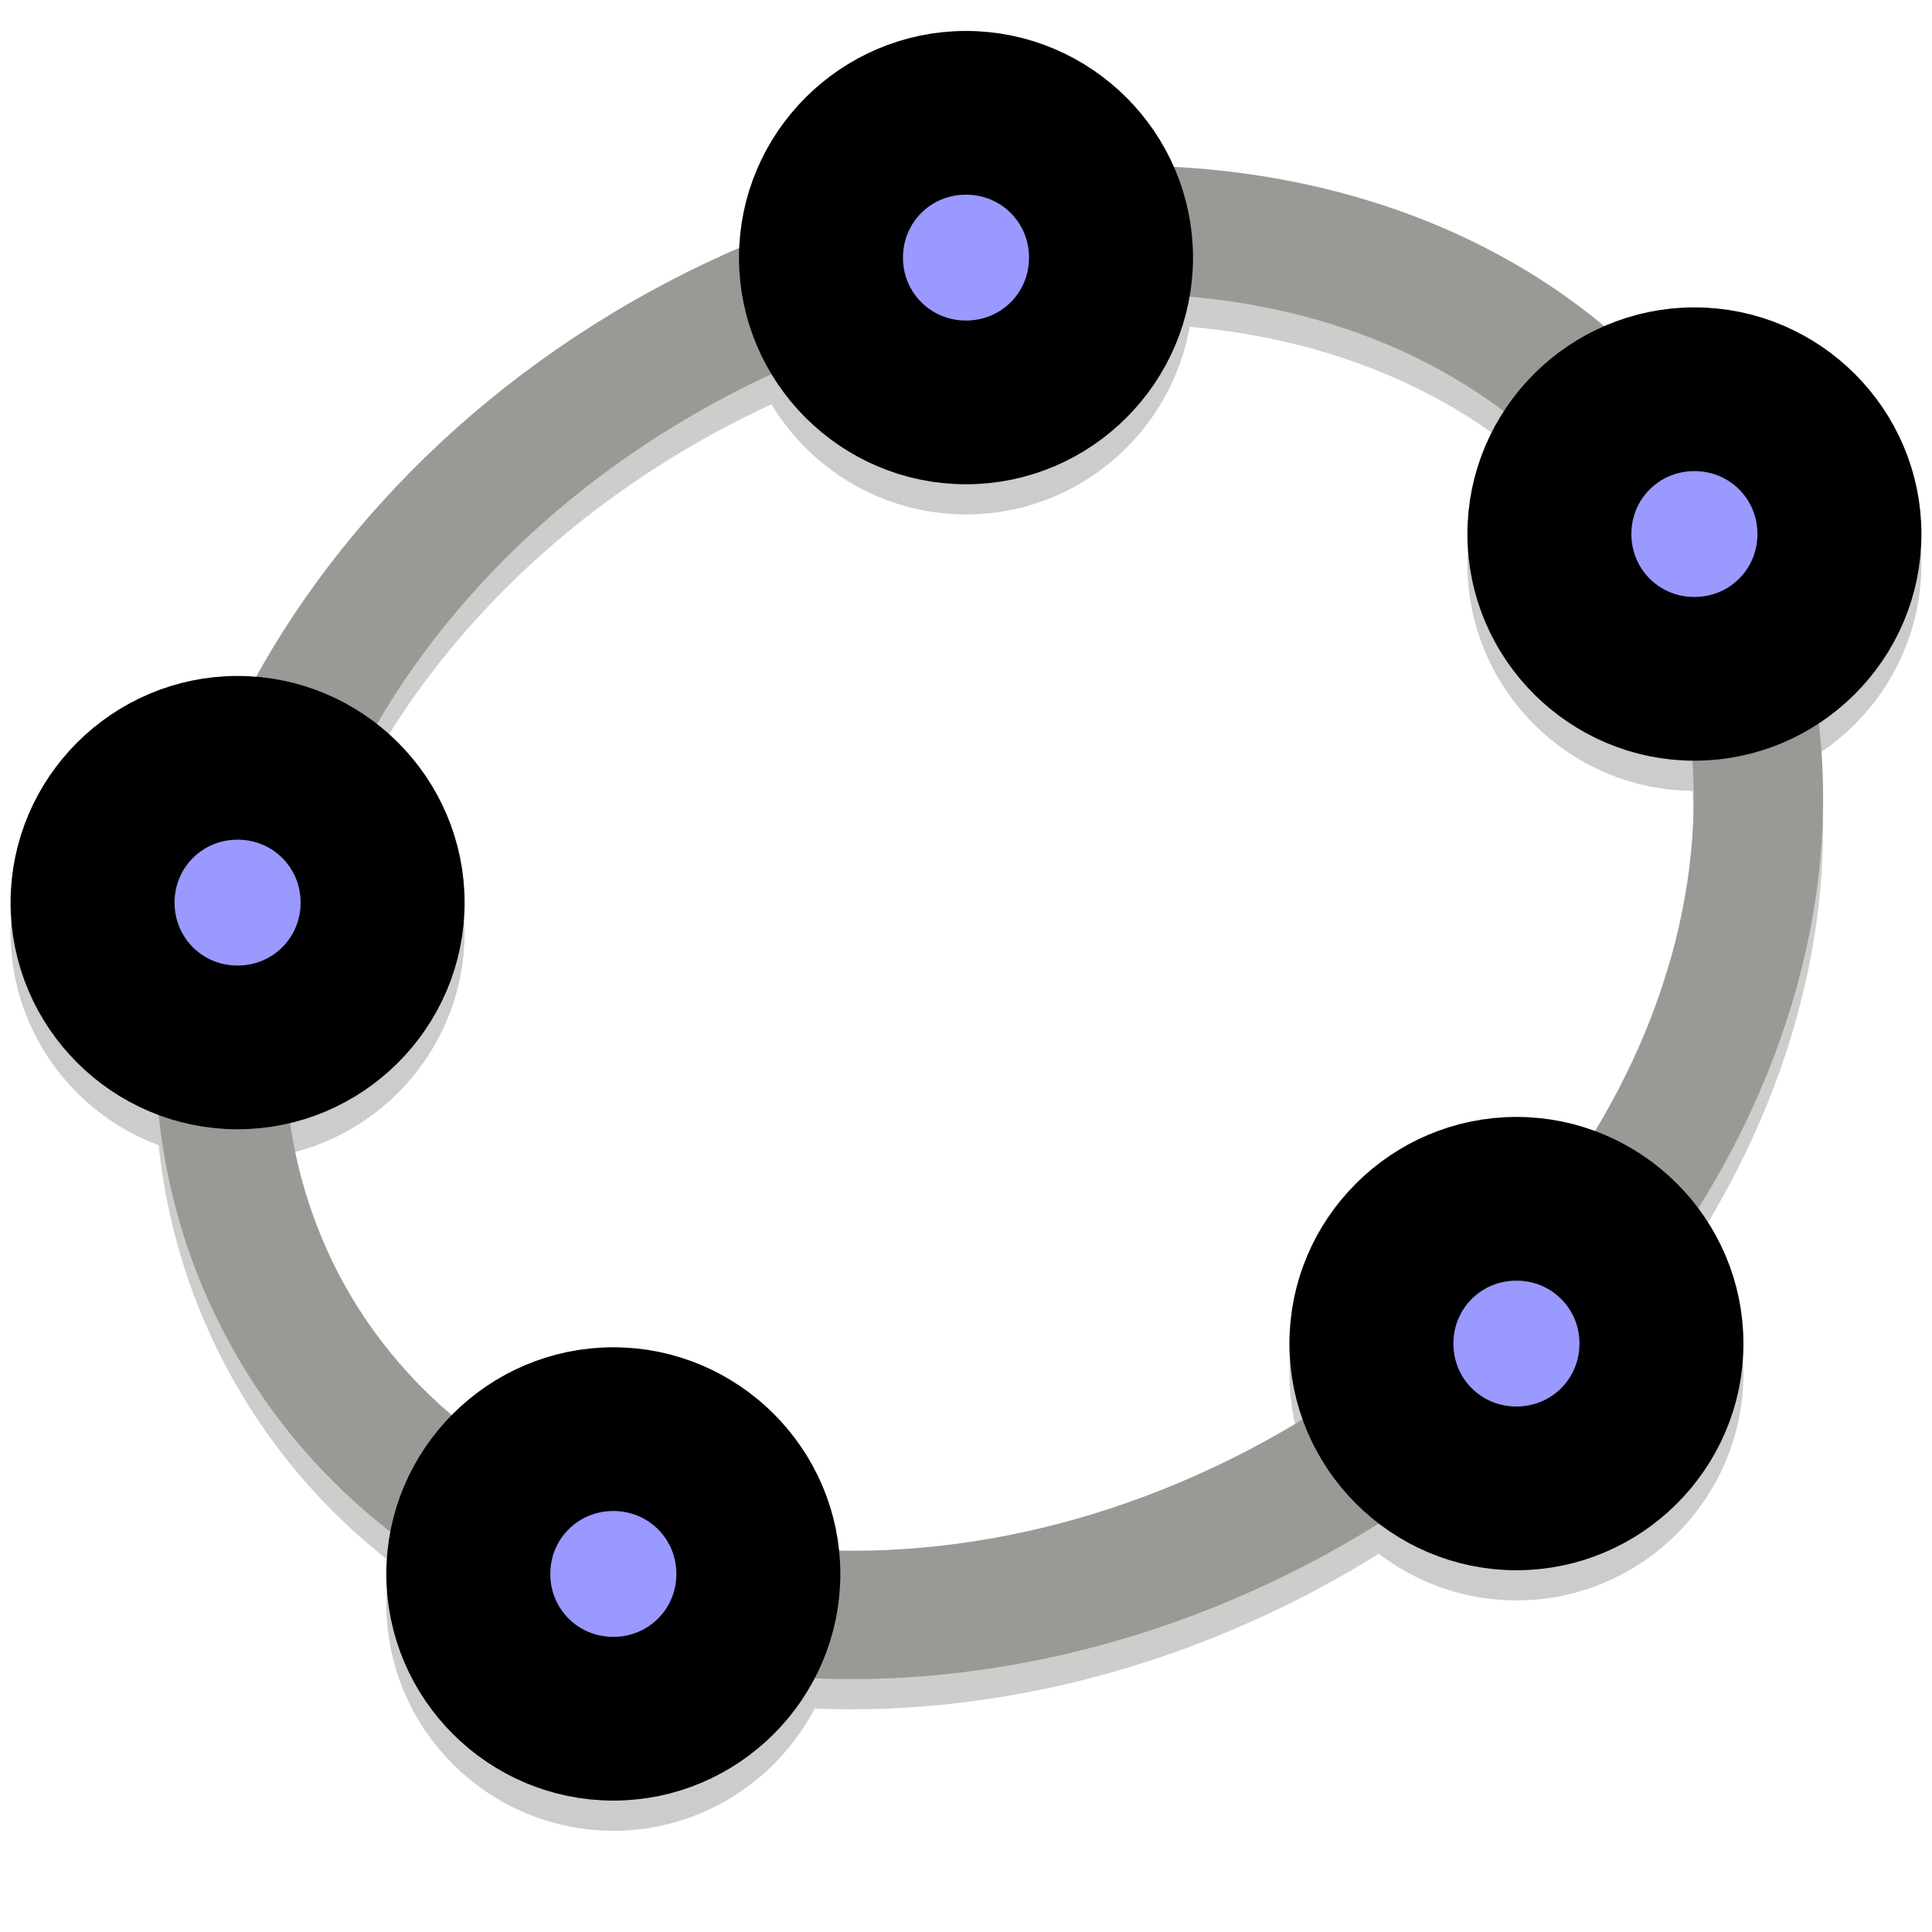
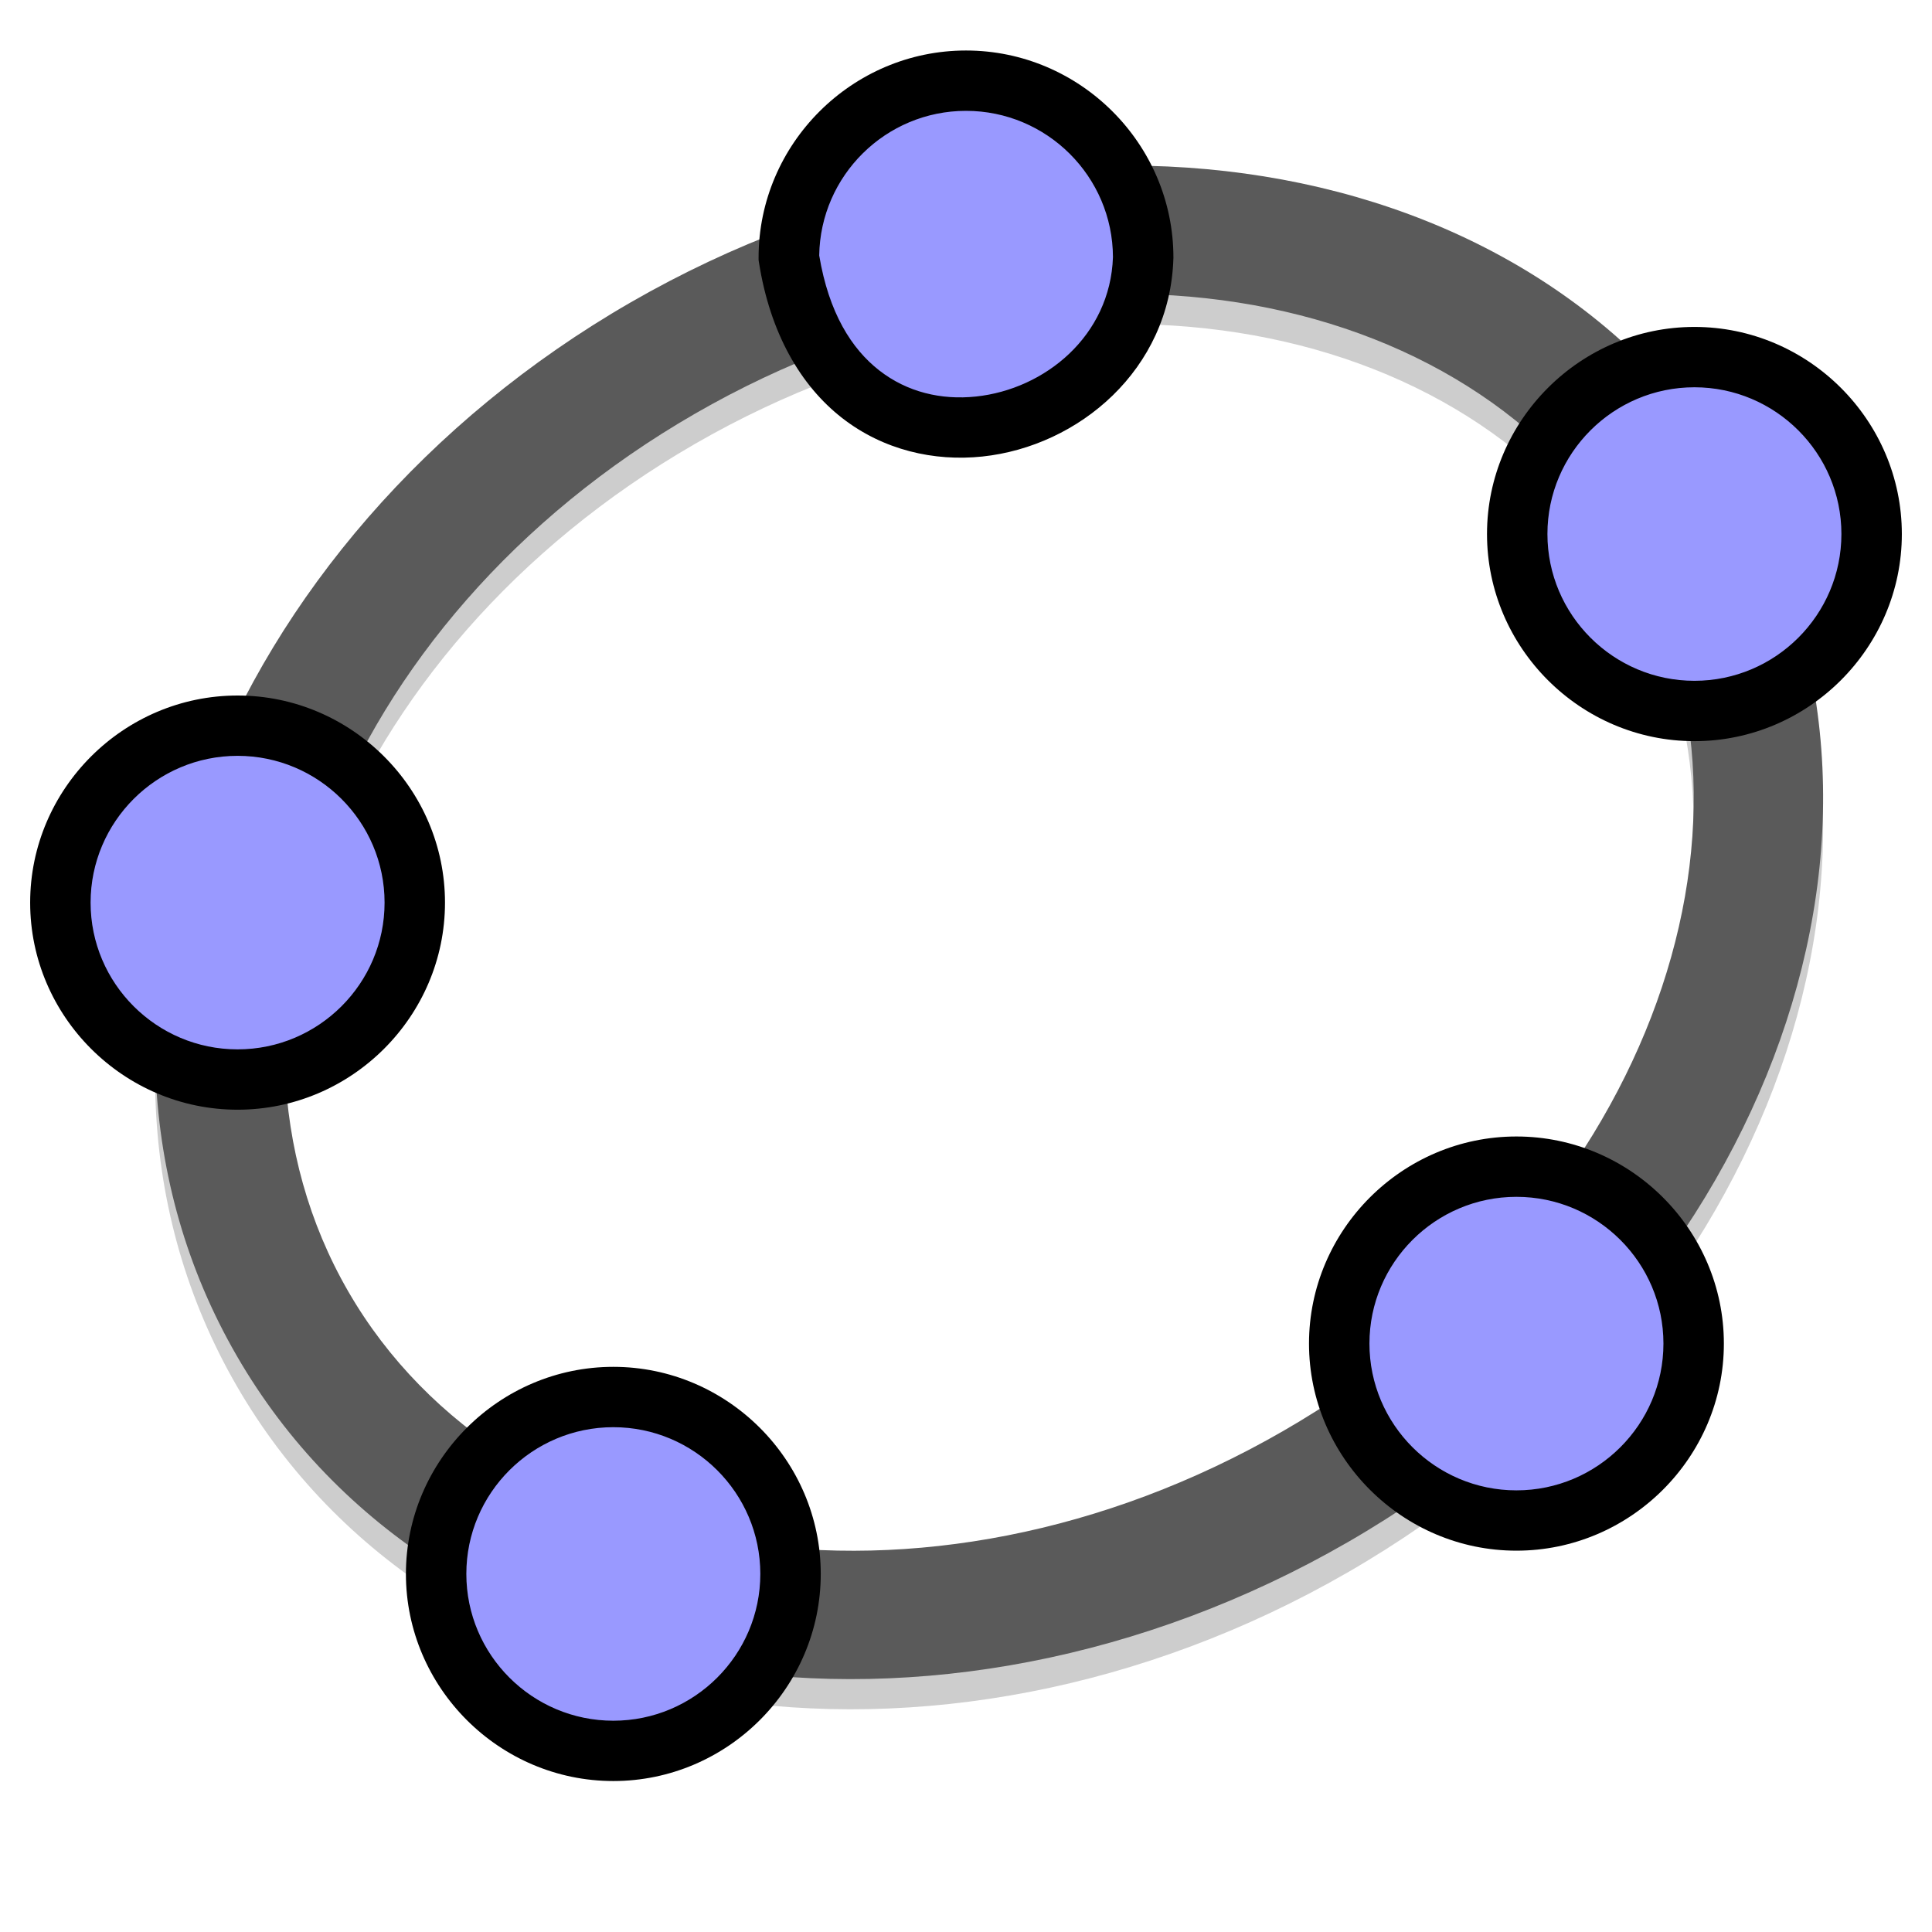
- <svg xmlns="http://www.w3.org/2000/svg" xmlns:xlink="http://www.w3.org/1999/xlink" style="enable-background:new" width="128" height="128" version="1.0" viewBox="0 0 128 128">
-   <defs>
+ <svg xmlns="http://www.w3.org/2000/svg" xmlns:xlink="http://www.w3.org/1999/xlink" style="enable-background:new" width="128" height="128" version="1.0" viewBox="0 0 128 128" id="svg79">
+   <defs id="defs22">
    <linearGradient id="linearGradient950">
      <stop style="stop-color:#9a9996" id="stop946" offset="0" />
      <stop style="stop-color:#77767b" id="stop948" offset="1" />
    </linearGradient>
    <linearGradient id="linearGradient1001" x1="1660.857" x2="1662.99" y1="806.297" y2="812.882" gradientTransform="matrix(1.829394,-0.8159944,0.8159944,1.829394,-3645.962,100.0295)" gradientUnits="userSpaceOnUse" xlink:href="#linearGradient950" />
    <clipPath id="clipPath5154" clipPathUnits="userSpaceOnUse">
-       <circle cx="128" cy="924.362" r="109.647" style="fill:url(#radialGradient5158)" />
+       <circle cx="128" cy="924.362" r="109.647" style="fill:url(#radialGradient5158)" id="circle7" />
    </clipPath>
    <clipPath id="clipPath977" clipPathUnits="userSpaceOnUse">
-       <circle cx="128" cy="924.362" r="109.647" style="fill:url(#radialGradient5158)" />
+       <circle cx="128" cy="924.362" r="109.647" style="fill:url(#radialGradient5158)" id="circle10" />
    </clipPath>
    <clipPath id="clipPath4688" clipPathUnits="userSpaceOnUse">
-       <path d="m 106.424,889.602 c -2.245,-0.052 -4.093,1.753 -4.094,3.998 v 32.645 32.645 c -4e-5,3.079 3.333,5.004 6,3.465 l 28.27,-16.322 28.271,-16.322 c 2.666,-1.54 2.666,-5.388 0,-6.928 l -28.271,-16.322 -28.27,-16.322 c -0.581,-0.335 -1.236,-0.519 -1.906,-0.535 z" style="fill:url(#radialGradient4692);stroke:#a7003f;stroke-linecap:round;stroke-linejoin:round" />
+       <path d="m 106.424,889.602 c -2.245,-0.052 -4.093,1.753 -4.094,3.998 v 32.645 32.645 c -4e-5,3.079 3.333,5.004 6,3.465 l 28.27,-16.322 28.271,-16.322 c 2.666,-1.54 2.666,-5.388 0,-6.928 l -28.271,-16.322 -28.27,-16.322 c -0.581,-0.335 -1.236,-0.519 -1.906,-0.535 z" style="fill:url(#radialGradient4692);stroke:#a7003f;stroke-linecap:round;stroke-linejoin:round" id="path13" />
    </clipPath>
    <clipPath id="clipPath4564" clipPathUnits="userSpaceOnUse">
-       <circle style="fill:url(#radialGradient4568)" cx="128" cy="924.362" r="109.647" />
+       <circle style="fill:url(#radialGradient4568)" cx="128" cy="924.362" r="109.647" id="circle16" />
    </clipPath>
    <clipPath id="clipPath6215" clipPathUnits="userSpaceOnUse">
-       <path d="m 105.173,806.186 c -3.069,0.564 -6.114,1.247 -9.129,2.049 -3.838,1.065 -7.621,2.321 -11.334,3.764 -3.712,1.443 -7.35,3.071 -10.899,4.877 -3.549,1.807 -7.006,3.789 -10.357,5.941 -3.352,2.153 -6.594,4.471 -9.714,6.948 -3.12,2.475 -6.114,5.105 -8.972,7.88 -0.367,0.389 -0.732,0.781 -1.094,1.175 2.602,17.86 16.832,40.038 30.863,55.742 -4.767,8.844 -7.266,18.733 -7.272,28.781 0.021,2.874 0.246,5.744 0.673,8.586 -20.257,-9.185 -43.077,-26.535 -52.798,-47.364 -0.441,1.152 -0.863,2.31 -1.268,3.475 -1.177,3.805 -2.163,7.666 -2.954,11.57 -0.792,3.903 -1.387,7.843 -1.785,11.806 -0.397,3.963 -0.596,7.944 -0.596,11.927 -4.394e-4,2.819 0.099,5.638 0.298,8.45 0.282,3.973 0.763,7.93 1.441,11.855 0.626,3.518 1.409,7.007 2.347,10.455 16.778,6.684 43.115,5.45 63.748,1.143 6.819,11.028 16.987,19.584 29.018,24.417 -18.072,12.936 -44.49,24.021 -67.373,22.032 1.384,1.665 2.813,3.292 4.286,4.879 2.775,2.857 5.691,5.574 8.737,8.139 3.046,2.566 6.219,4.978 9.506,7.227 3.287,2.249 6.685,4.332 10.18,6.241 3.495,1.91 7.084,3.643 10.753,5.194 3.669,1.551 7.413,2.917 11.219,4.094 1.439,0.396 2.884,0.765 4.337,1.107 14.139,-11.184 26.206,-34.583 32.78,-54.564 12.958,-0.383 25.454,-4.901 35.66,-12.895 2.159,22.126 -1.467,50.558 -14.647,69.383 3.069,-0.564 6.114,-1.247 9.129,-2.049 3.838,-1.065 7.621,-2.321 11.334,-3.764 3.712,-1.443 7.35,-3.071 10.899,-4.877 3.549,-1.807 7.006,-3.789 10.357,-5.941 3.352,-2.152 6.594,-4.471 9.714,-6.948 3.12,-2.475 6.114,-5.105 8.972,-7.88 0.367,-0.389 0.732,-0.781 1.094,-1.175 -2.602,-17.86 -16.832,-40.038 -30.863,-55.742 4.767,-8.844 7.266,-18.733 7.272,-28.781 -0.021,-2.874 -0.246,-5.743 -0.673,-8.586 20.257,9.185 43.077,26.535 52.798,47.364 0.441,-1.152 0.863,-2.31 1.268,-3.475 1.177,-3.805 2.163,-7.666 2.954,-11.57 0.792,-3.903 1.387,-7.843 1.785,-11.806 0.397,-3.963 0.596,-7.944 0.596,-11.927 4.4e-4,-2.819 -0.099,-5.638 -0.298,-8.45 -0.282,-3.973 -0.763,-7.93 -1.441,-11.855 -0.628,-3.534 -1.414,-7.038 -2.358,-10.502 -20.562,-7.328 -45.898,-4.795 -63.749,-1.114 -6.818,-11.019 -16.982,-19.569 -29.006,-24.399 18.072,-12.936 44.49,-24.021 67.373,-22.032 -1.384,-1.665 -2.813,-3.292 -4.286,-4.879 -2.775,-2.857 -5.691,-5.574 -8.737,-8.139 -3.046,-2.566 -6.219,-4.978 -9.506,-7.227 -3.287,-2.249 -6.685,-4.332 -10.18,-6.241 -3.495,-1.91 -7.084,-3.643 -10.753,-5.194 -3.669,-1.551 -7.413,-2.917 -11.219,-4.094 -1.427,-0.393 -2.86,-0.759 -4.301,-1.098 -14.147,11.184 -26.229,34.575 -32.811,54.556 -12.96,0.381 -25.458,4.9 -35.665,12.895 -2.159,-22.126 1.467,-50.558 14.647,-69.383 z" style="fill:url(#radialGradient6219)" />
+       <path d="m 105.173,806.186 c -3.069,0.564 -6.114,1.247 -9.129,2.049 -3.838,1.065 -7.621,2.321 -11.334,3.764 -3.712,1.443 -7.35,3.071 -10.899,4.877 -3.549,1.807 -7.006,3.789 -10.357,5.941 -3.352,2.153 -6.594,4.471 -9.714,6.948 -3.12,2.475 -6.114,5.105 -8.972,7.88 -0.367,0.389 -0.732,0.781 -1.094,1.175 2.602,17.86 16.832,40.038 30.863,55.742 -4.767,8.844 -7.266,18.733 -7.272,28.781 0.021,2.874 0.246,5.744 0.673,8.586 -20.257,-9.185 -43.077,-26.535 -52.798,-47.364 -0.441,1.152 -0.863,2.31 -1.268,3.475 -1.177,3.805 -2.163,7.666 -2.954,11.57 -0.792,3.903 -1.387,7.843 -1.785,11.806 -0.397,3.963 -0.596,7.944 -0.596,11.927 -4.394e-4,2.819 0.099,5.638 0.298,8.45 0.282,3.973 0.763,7.93 1.441,11.855 0.626,3.518 1.409,7.007 2.347,10.455 16.778,6.684 43.115,5.45 63.748,1.143 6.819,11.028 16.987,19.584 29.018,24.417 -18.072,12.936 -44.49,24.021 -67.373,22.032 1.384,1.665 2.813,3.292 4.286,4.879 2.775,2.857 5.691,5.574 8.737,8.139 3.046,2.566 6.219,4.978 9.506,7.227 3.287,2.249 6.685,4.332 10.18,6.241 3.495,1.91 7.084,3.643 10.753,5.194 3.669,1.551 7.413,2.917 11.219,4.094 1.439,0.396 2.884,0.765 4.337,1.107 14.139,-11.184 26.206,-34.583 32.78,-54.564 12.958,-0.383 25.454,-4.901 35.66,-12.895 2.159,22.126 -1.467,50.558 -14.647,69.383 3.069,-0.564 6.114,-1.247 9.129,-2.049 3.838,-1.065 7.621,-2.321 11.334,-3.764 3.712,-1.443 7.35,-3.071 10.899,-4.877 3.549,-1.807 7.006,-3.789 10.357,-5.941 3.352,-2.152 6.594,-4.471 9.714,-6.948 3.12,-2.475 6.114,-5.105 8.972,-7.88 0.367,-0.389 0.732,-0.781 1.094,-1.175 -2.602,-17.86 -16.832,-40.038 -30.863,-55.742 4.767,-8.844 7.266,-18.733 7.272,-28.781 -0.021,-2.874 -0.246,-5.743 -0.673,-8.586 20.257,9.185 43.077,26.535 52.798,47.364 0.441,-1.152 0.863,-2.31 1.268,-3.475 1.177,-3.805 2.163,-7.666 2.954,-11.57 0.792,-3.903 1.387,-7.843 1.785,-11.806 0.397,-3.963 0.596,-7.944 0.596,-11.927 4.4e-4,-2.819 -0.099,-5.638 -0.298,-8.45 -0.282,-3.973 -0.763,-7.93 -1.441,-11.855 -0.628,-3.534 -1.414,-7.038 -2.358,-10.502 -20.562,-7.328 -45.898,-4.795 -63.749,-1.114 -6.818,-11.019 -16.982,-19.569 -29.006,-24.399 18.072,-12.936 44.49,-24.021 67.373,-22.032 -1.384,-1.665 -2.813,-3.292 -4.286,-4.879 -2.775,-2.857 -5.691,-5.574 -8.737,-8.139 -3.046,-2.566 -6.219,-4.978 -9.506,-7.227 -3.287,-2.249 -6.685,-4.332 -10.18,-6.241 -3.495,-1.91 -7.084,-3.643 -10.753,-5.194 -3.669,-1.551 -7.413,-2.917 -11.219,-4.094 -1.427,-0.393 -2.86,-0.759 -4.301,-1.098 -14.147,11.184 -26.229,34.575 -32.811,54.556 -12.96,0.381 -25.458,4.9 -35.665,12.895 -2.159,-22.126 1.467,-50.558 14.647,-69.383 z" style="fill:url(#radialGradient6219)" id="path19" />
    </clipPath>
  </defs>
  <g id="layer1" transform="matrix(0.8666667,0,0,0.8666667,9.533387,-142.4)">
    <g id="layer9">
-       <g transform="matrix(3.384804,0,0,3.381942,-20.25704,-684.2562)">
-         <g style="fill:#090600;opacity:0.2" transform="matrix(0.6827328,0,0,0.6822417,1.530924,92.75616)">
-           <path d="m 59.366,249.008 c -6.67,-11.554 -23.208,-13.987 -36.741,-6.173 -13.533,7.813 -19.697,23.353 -13.026,34.907 6.67,11.554 23.21,13.986 36.743,6.172 13.533,-7.813 19.695,-23.352 13.025,-34.906 z m -3.687,2.129 c 5.252,9.097 0.45,22.21 -11.466,29.089 -11.916,6.88 -25.673,4.482 -30.925,-4.615 -5.252,-9.097 -0.45,-22.21 11.466,-29.089 11.916,-6.88 25.673,-4.482 30.925,4.615 z" style="fill:#090600" />
-           <path d="m 14.545,262.8 a 5.137,4.739 0 0 1 -5.137,4.739 5.137,4.739 0 0 1 -5.137,-4.739 5.137,4.739 0 0 1 5.137,-4.739 5.137,4.739 0 0 1 5.137,4.739 z" style="fill:#090600" />
-           <path d="m 27.343,285.051 a 5.137,4.739 0 0 1 -5.137,4.739 5.137,4.739 0 0 1 -5.137,-4.739 5.137,4.739 0 0 1 5.137,-4.739 5.137,4.739 0 0 1 5.137,4.739 z" style="fill:#090600" />
-           <path d="m 39.15,241.271 a 5.137,4.739 0 0 1 -5.137,4.739 5.137,4.739 0 0 1 -5.137,-4.739 5.137,4.739 0 0 1 5.137,-4.739 5.137,4.739 0 0 1 5.137,4.739 z" style="fill:#090600" />
-           <path d="m 63.033,250.298 a 5.137,4.739 0 0 1 -5.137,4.739 5.137,4.739 0 0 1 -5.137,-4.739 5.137,4.739 0 0 1 5.137,-4.739 5.137,4.739 0 0 1 5.137,4.739 z" style="fill:#090600" />
-           <path d="m 56.995,277.288 a 5.137,4.739 0 0 1 -5.137,4.739 5.137,4.739 0 0 1 -5.137,-4.739 5.137,4.739 0 0 1 5.137,-4.739 5.137,4.739 0 0 1 5.137,4.739 z" style="fill:#090600" />
-           <g style="fill:#090600;stroke:#000000;stroke-width:15.11" transform="matrix(0.2180632,0,0,0.2180632,2.208625,231.3196)">
-             <path d="m 144.5,19.117 c -14.789,0 -26.883,12.094 -26.883,26.883 0,14.789 12.094,26.883 26.883,26.883 14.789,0 26.883,-12.094 26.883,-26.883 0,-14.789 -12.094,-26.883 -26.883,-26.883 z m 0,9.766 c 9.511,0 17.117,7.606 17.117,17.117 0,9.512 -7.606,17.117 -17.117,17.117 -9.511,0 -17.117,-7.606 -17.117,-17.117 0,-9.512 7.606,-17.117 17.117,-17.117 z" style="fill:#090600" />
-             <path d="m 255,61.117 c -14.789,0 -26.883,12.094 -26.883,26.883 0,14.789 12.094,26.883 26.883,26.883 14.789,0 26.883,-12.094 26.883,-26.883 0,-14.789 -12.094,-26.883 -26.883,-26.883 z m 0,9.766 c 9.511,0 17.117,7.606 17.117,17.117 0,9.512 -7.606,17.117 -17.117,17.117 -9.511,0 -17.117,-7.606 -17.117,-17.117 0,-9.512 7.606,-17.117 17.117,-17.117 z" style="fill:#090600" />
-             <path d="m 228,184.117 c -14.789,0 -26.883,12.094 -26.883,26.883 0,14.789 12.094,26.883 26.883,26.883 14.789,0 26.883,-12.094 26.883,-26.883 0,-14.789 -12.094,-26.883 -26.883,-26.883 z m 0,9.766 c 9.511,0 17.117,7.606 17.117,17.117 0,9.511 -7.606,17.117 -17.117,17.117 -9.511,0 -17.117,-7.606 -17.117,-17.117 0,-9.511 7.606,-17.117 17.117,-17.117 z" style="fill:#090600" />
-             <path d="m 91,219.117 c -14.789,0 -26.883,12.094 -26.883,26.883 0,14.789 12.094,26.883 26.883,26.883 14.789,0 26.883,-12.094 26.883,-26.883 0,-14.789 -12.094,-26.883 -26.883,-26.883 z m 0,9.766 c 9.511,0 17.117,7.606 17.117,17.117 0,9.511 -7.606,17.117 -17.117,17.117 -9.512,0 -17.117,-7.606 -17.117,-17.117 0,-9.511 7.606,-17.117 17.117,-17.117 z" style="fill:#090600" />
-             <path d="m 34,117.117 c -14.789,0 -26.883,12.094 -26.883,26.883 0,14.789 12.094,26.883 26.883,26.883 14.789,0 26.883,-12.094 26.883,-26.883 0,-14.789 -12.094,-26.883 -26.883,-26.883 z m 0,9.766 c 9.512,0 17.117,7.606 17.117,17.117 0,9.511 -7.606,17.117 -17.117,17.117 -9.512,0 -17.117,-7.606 -17.117,-17.117 10e-7,-9.511 7.606,-17.117 17.117,-17.117 z" style="fill:#090600" />
+       <g transform="matrix(3.384804,0,0,3.381942,-20.25704,-684.2562)" id="g75">
+         <g transform="matrix(0.6827328,0,0,0.6822417,1.530924,92.0738)" id="g73">
+           <path d="m 59.366,250.008 c -6.67,-11.554 -23.208,-13.987 -36.741,-6.173 -13.533,7.813 -19.697,23.353 -13.026,34.907 6.67,11.554 23.21,13.986 36.743,6.172 13.533,-7.813 19.695,-23.352 13.025,-34.906 z m -3.687,2.129 c 5.252,9.097 0.45,22.21 -11.466,29.089 -11.916,6.88 -25.673,4.482 -30.925,-4.615 -5.252,-9.097 -0.45,-22.21 11.466,-29.089 11.916,-6.88 25.673,-4.482 30.925,4.615 z" id="path931" style="fill:#060606;fill-opacity:1;opacity:0.2" />
+           <path style="fill:#5a5a5a;fill-opacity:1" id="ellipse37" d="m 59.366,249.008 c -6.67,-11.554 -23.208,-13.987 -36.741,-6.173 -13.533,7.813 -19.697,23.353 -13.026,34.907 6.67,11.554 23.21,13.986 36.743,6.172 13.533,-7.813 19.695,-23.352 13.025,-34.906 z m -3.687,2.129 c 5.252,9.097 0.45,22.21 -11.466,29.089 -11.916,6.88 -25.673,4.482 -30.925,-4.615 -5.252,-9.097 -0.45,-22.21 11.466,-29.089 11.916,-6.88 25.673,-4.482 30.925,4.615 z" />
+           <g id="g905">
+             <path style="fill:#9999ff;stroke-width:2.001" d="M 64.588 6.859 C 58.906 6.859 53.158 12.461 53.158 18.736 C 53.158 25.012 58.478 29.014 64.16 29.014 C 69.842 29.014 74.877 25.184 74.877 18.908 C 74.877 12.633 70.27 6.859 64.588 6.859 z M 112.422 25.482 C 106.74 25.482 102.133 29.725 102.133 34.959 C 102.133 40.193 107.025 46.148 112.707 46.148 C 118.389 46.148 122.711 40.193 122.711 34.959 C 122.711 29.725 118.104 25.482 112.422 25.482 z M 14.883 49.34 C 9.2 49.34 5.021 54.725 5.021 59.959 C 5.021 65.193 9.628 70.148 15.311 70.148 C 20.993 70.148 26.314 65.193 26.314 59.959 C 26.314 54.725 20.565 49.34 14.883 49.34 z M 100.328 77.453 C 94.646 77.453 90.039 82.121 90.039 87.879 C 90.039 93.637 94.646 99.406 100.328 99.406 C 106.01 99.406 110.617 93.637 110.617 87.879 C 110.617 82.121 106.01 77.453 100.328 77.453 z M 40.656 92.834 C 34.974 92.834 30.654 99.219 30.654 104.453 C 30.654 109.687 35.116 114.785 40.799 114.785 C 46.481 114.785 51.23 109.687 51.23 104.453 C 51.23 99.219 46.339 92.834 40.656 92.834 z " transform="matrix(0.4993022,0,0,0.5000846,1.763413,232.8155)" id="path51" />
          </g>
-         </g>
-         <g transform="matrix(0.6827328,0,0,0.6822417,1.530924,92.0738)">
-           <path style="fill:#9a9996" id="ellipse37" d="m 59.366,249.008 c -6.67,-11.554 -23.208,-13.987 -36.741,-6.173 -13.533,7.813 -19.697,23.353 -13.026,34.907 6.67,11.554 23.21,13.986 36.743,6.172 13.533,-7.813 19.695,-23.352 13.025,-34.906 z m -3.687,2.129 c 5.252,9.097 0.45,22.21 -11.466,29.089 -11.916,6.88 -25.673,4.482 -30.925,-4.615 -5.252,-9.097 -0.45,-22.21 11.466,-29.089 11.916,-6.88 25.673,-4.482 30.925,4.615 z" />
-           <path style="fill:#9999ff" d="m 14.545,262.8 a 5.137,4.739 0 0 1 -5.137,4.739 5.137,4.739 0 0 1 -5.137,-4.739 5.137,4.739 0 0 1 5.137,-4.739 5.137,4.739 0 0 1 5.137,4.739 z" />
-           <path style="fill:#9999ff" d="m 27.343,285.051 a 5.137,4.739 0 0 1 -5.137,4.739 5.137,4.739 0 0 1 -5.137,-4.739 5.137,4.739 0 0 1 5.137,-4.739 5.137,4.739 0 0 1 5.137,4.739 z" />
-           <path style="fill:#9999ff" d="m 39.15,241.271 a 5.137,4.739 0 0 1 -5.137,4.739 5.137,4.739 0 0 1 -5.137,-4.739 5.137,4.739 0 0 1 5.137,-4.739 5.137,4.739 0 0 1 5.137,4.739 z" />
-           <path style="fill:#9999ff" d="m 63.033,250.298 a 5.137,4.739 0 0 1 -5.137,4.739 5.137,4.739 0 0 1 -5.137,-4.739 5.137,4.739 0 0 1 5.137,-4.739 5.137,4.739 0 0 1 5.137,4.739 z" />
-           <path style="fill:#9999ff" d="m 56.995,277.288 a 5.137,4.739 0 0 1 -5.137,4.739 5.137,4.739 0 0 1 -5.137,-4.739 5.137,4.739 0 0 1 5.137,-4.739 5.137,4.739 0 0 1 5.137,4.739 z" />
-           <g transform="matrix(0.2180632,0,0,0.2180632,2.208625,231.3196)" style="fill:#9999ff;stroke:#000000;stroke-width:15.11">
-             <path d="m 144.5,19.117 c -14.789,0 -26.883,12.094 -26.883,26.883 0,14.789 12.094,26.883 26.883,26.883 14.789,0 26.883,-12.094 26.883,-26.883 0,-14.789 -12.094,-26.883 -26.883,-26.883 z m 0,9.766 c 9.511,0 17.117,7.606 17.117,17.117 0,9.512 -7.606,17.117 -17.117,17.117 -9.511,0 -17.117,-7.606 -17.117,-17.117 0,-9.512 7.606,-17.117 17.117,-17.117 z" />
-             <path d="m 255,61.117 c -14.789,0 -26.883,12.094 -26.883,26.883 0,14.789 12.094,26.883 26.883,26.883 14.789,0 26.883,-12.094 26.883,-26.883 0,-14.789 -12.094,-26.883 -26.883,-26.883 z m 0,9.766 c 9.511,0 17.117,7.606 17.117,17.117 0,9.512 -7.606,17.117 -17.117,17.117 -9.511,0 -17.117,-7.606 -17.117,-17.117 0,-9.512 7.606,-17.117 17.117,-17.117 z" />
-             <path d="m 228,184.117 c -14.789,0 -26.883,12.094 -26.883,26.883 0,14.789 12.094,26.883 26.883,26.883 14.789,0 26.883,-12.094 26.883,-26.883 0,-14.789 -12.094,-26.883 -26.883,-26.883 z m 0,9.766 c 9.511,0 17.117,7.606 17.117,17.117 0,9.511 -7.606,17.117 -17.117,17.117 -9.511,0 -17.117,-7.606 -17.117,-17.117 0,-9.511 7.606,-17.117 17.117,-17.117 z" />
-             <path d="m 91,219.117 c -14.789,0 -26.883,12.094 -26.883,26.883 0,14.789 12.094,26.883 26.883,26.883 14.789,0 26.883,-12.094 26.883,-26.883 0,-14.789 -12.094,-26.883 -26.883,-26.883 z m 0,9.766 c 9.511,0 17.117,7.606 17.117,17.117 0,9.511 -7.606,17.117 -17.117,17.117 -9.512,0 -17.117,-7.606 -17.117,-17.117 0,-9.511 7.606,-17.117 17.117,-17.117 z" />
-             <path d="m 34,117.117 c -14.789,0 -26.883,12.094 -26.883,26.883 0,14.789 12.094,26.883 26.883,26.883 14.789,0 26.883,-12.094 26.883,-26.883 0,-14.789 -12.094,-26.883 -26.883,-26.883 z m 0,9.766 c 9.512,0 17.117,7.606 17.117,17.117 0,9.511 -7.606,17.117 -17.117,17.117 -9.512,0 -17.117,-7.606 -17.117,-17.117 10e-7,-9.511 7.606,-17.117 17.117,-17.117 z" />
+           <g transform="matrix(0.2180632,0,0,0.2180632,2.208625,231.3196)" style="fill:#9999ff;stroke:#000000;stroke-width:15.11" id="g71">
+             <path style="color:#000000;font-style:normal;font-variant:normal;font-weight:normal;font-stretch:normal;font-size:medium;line-height:normal;font-family:sans-serif;font-variant-ligatures:normal;font-variant-position:normal;font-variant-caps:normal;font-variant-numeric:normal;font-variant-alternates:normal;font-feature-settings:normal;text-indent:0;text-align:start;text-decoration:none;text-decoration-line:none;text-decoration-style:solid;text-decoration-color:#000000;letter-spacing:normal;word-spacing:normal;text-transform:none;writing-mode:lr-tb;direction:ltr;text-orientation:mixed;dominant-baseline:auto;baseline-shift:baseline;text-anchor:start;white-space:normal;shape-padding:0;clip-rule:nonzero;display:inline;overflow:visible;visibility:visible;opacity:1;isolation:auto;mix-blend-mode:normal;color-interpolation:sRGB;color-interpolation-filters:linearRGB;solid-color:#000000;solid-opacity:1;vector-effect:none;fill:#000000;fill-opacity:1;fill-rule:nonzero;stroke:none;stroke-width:4;stroke-linecap:butt;stroke-linejoin:miter;stroke-miterlimit:4;stroke-dasharray:none;stroke-dashoffset:0;stroke-opacity:1;color-rendering:auto;image-rendering:auto;shape-rendering:auto;text-rendering:auto;enable-background:accumulate" d="M 64 3.346 C 56.45 3.346 50.258 9.528 50.258 17.066 L 50.258 17.223 L 50.281 17.377 C 51.021 22.08 53.045 25.55 55.785 27.688 C 58.525 29.825 61.892 30.584 65.084 30.246 C 71.469 29.571 77.514 24.496 77.74 17.129 L 77.742 17.098 L 77.742 17.066 C 77.742 9.528 71.55 3.346 64 3.346 z M 64 7.344 C 69.358 7.344 73.721 11.693 73.736 17.039 C 73.557 22.253 69.231 25.788 64.66 26.271 C 62.369 26.514 60.106 25.987 58.25 24.539 C 56.423 23.114 54.91 20.734 54.275 16.924 C 54.354 11.632 58.681 7.344 64 7.344 z M 112.26 21.66 C 104.71 21.66 98.518 27.843 98.518 35.381 C 98.518 42.919 104.71 49.104 112.26 49.104 C 119.81 49.104 126.002 42.919 126.002 35.381 C 126.002 27.843 119.81 21.66 112.26 21.66 z M 112.26 25.658 C 117.627 25.658 121.998 30.022 121.998 35.381 C 121.998 40.74 117.627 45.105 112.26 45.105 C 106.892 45.105 102.521 40.74 102.521 35.381 C 102.521 30.022 106.892 25.658 112.26 25.658 z M 15.74 46.08 C 8.19 46.08 1.998 52.263 1.998 59.801 C 1.998 67.339 8.19 73.521 15.74 73.521 C 23.29 73.521 29.482 67.339 29.482 59.801 C 29.482 52.263 23.29 46.08 15.74 46.08 z M 15.74 50.076 C 21.108 50.076 25.479 54.441 25.479 59.801 C 25.479 65.16 21.108 69.523 15.74 69.523 C 10.373 69.523 6.002 65.16 6.002 59.801 C 6.002 54.441 10.373 50.076 15.74 50.076 z M 100.467 75.295 C 92.917 75.295 86.725 81.477 86.725 89.016 C 86.725 96.554 92.917 102.736 100.467 102.736 C 108.017 102.736 114.211 96.554 114.211 89.016 C 114.211 81.477 108.017 75.295 100.467 75.295 z M 100.467 79.293 C 105.835 79.293 110.207 83.656 110.207 89.016 C 110.207 94.375 105.835 98.74 100.467 98.74 C 95.099 98.74 90.729 94.375 90.729 89.016 C 90.729 83.656 95.099 79.293 100.467 79.293 z M 40.635 90.557 C 33.085 90.557 26.893 96.739 26.893 104.277 C 26.893 111.816 33.085 117.998 40.635 117.998 C 48.185 117.998 54.377 111.816 54.377 104.277 C 54.377 96.739 48.185 90.557 40.635 90.557 z M 40.635 94.555 C 46.002 94.555 50.373 98.918 50.373 104.277 C 50.373 109.637 46.002 114.002 40.635 114.002 C 35.267 114.002 30.896 109.637 30.896 104.277 C 30.896 98.918 35.267 94.555 40.635 94.555 z " transform="matrix(2.289713,0,0,2.293301,-2.041666,6.859864)" id="path61" />
          </g>
        </g>
      </g>
    </g>
  </g>
</svg>
